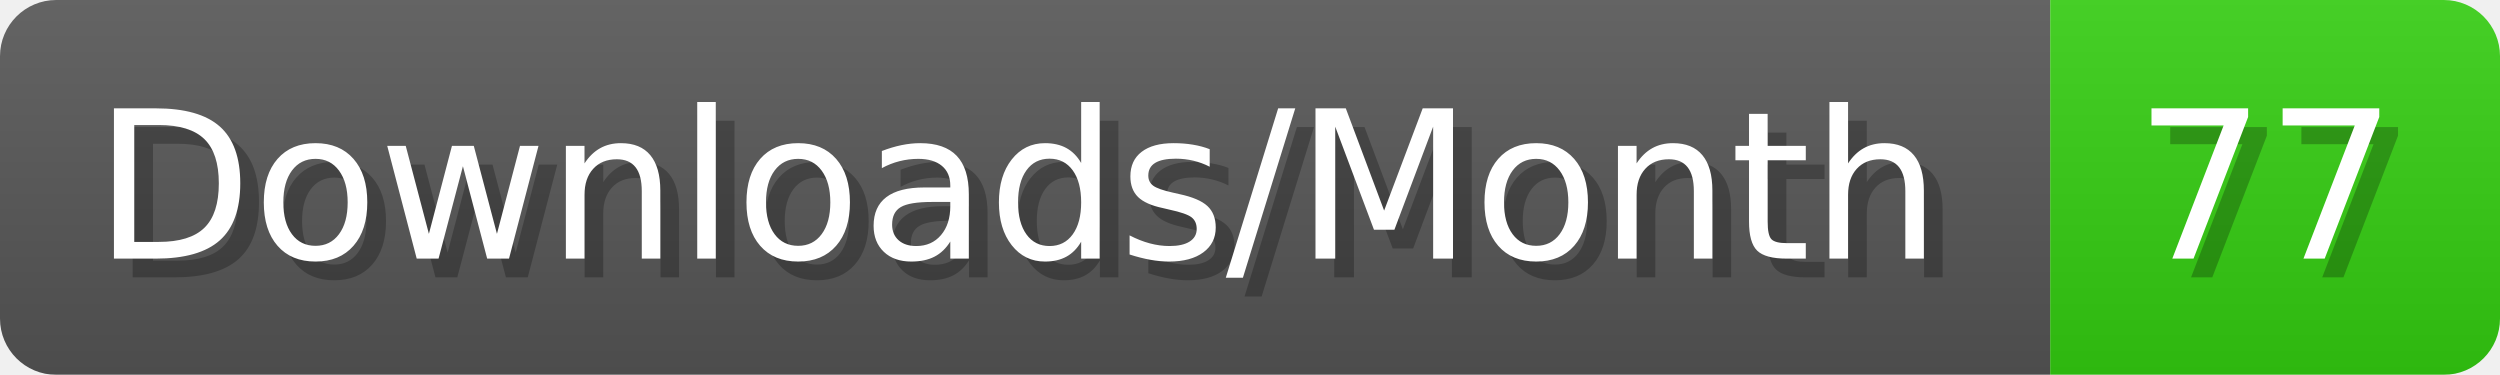
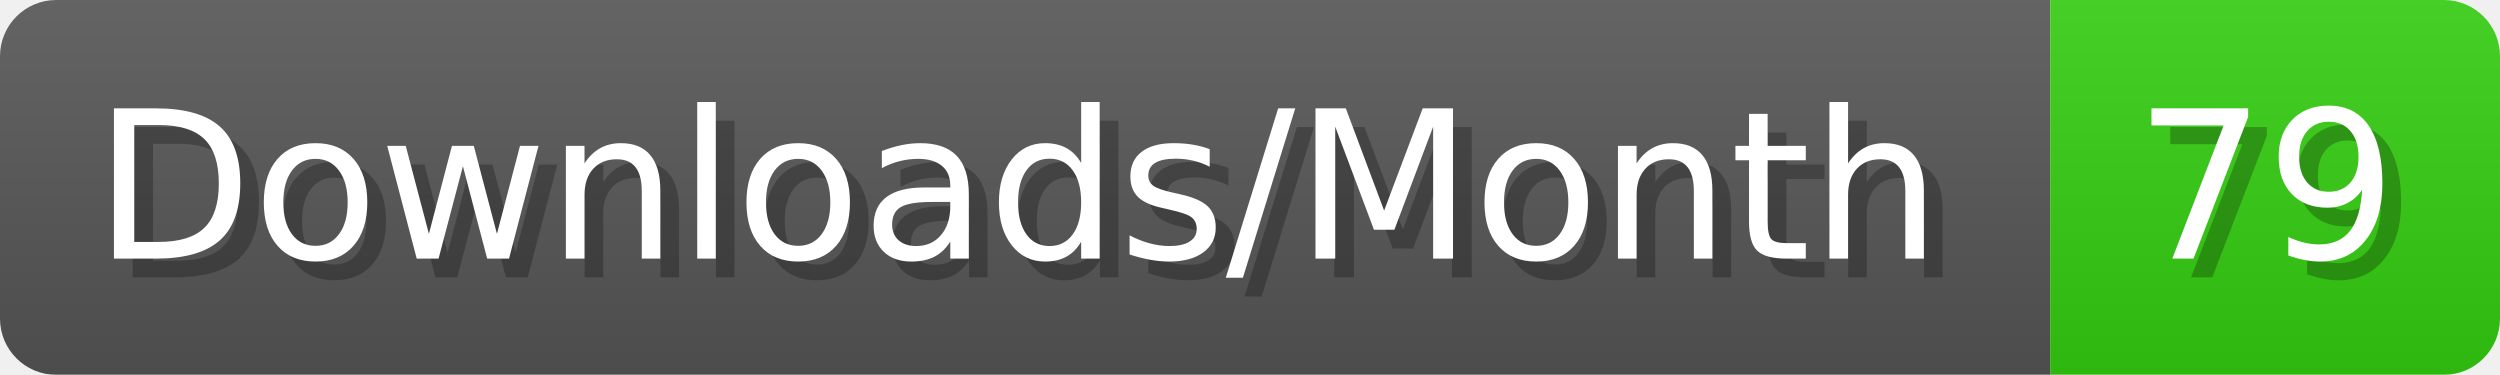
- <svg xmlns="http://www.w3.org/2000/svg" width="133.4" height="20" viewBox="0 0 1334 200" role="img" aria-label="Downloads/Month: 77">
+ <svg xmlns="http://www.w3.org/2000/svg" width="133.4" height="20" viewBox="0 0 1334 200" role="img" aria-label="Downloads/Month: 79">
  <linearGradient id="YlXUI" x2="0" y2="100%">
    <stop offset="0" stop-opacity=".1" stop-color="#EEE" />
    <stop offset="1" stop-opacity=".1" />
  </linearGradient>
  <mask id="JHhop">
    <rect width="1334" height="200" rx="30" fill="#FFF" />
  </mask>
  <g mask="url(#JHhop)">
    <rect width="1094" height="200" fill="#555" />
    <rect width="240" height="200" fill="#3C1" x="1094" />
    <rect width="1334" height="200" fill="url(#YlXUI)" />
  </g>
  <g aria-hidden="true" fill="#fff" text-anchor="start" font-family="Verdana,DejaVu Sans,sans-serif" font-size="110">
    <text x="60" y="148" textLength="994" fill="#000" opacity="0.25">Downloads/Month</text>
    <text x="50" y="138" textLength="994">Downloads/Month</text>
-     <text x="1149" y="148" textLength="140" fill="#000" opacity="0.25">77</text>
-     <text x="1139" y="138" textLength="140">77</text>
+     <text x="1149" y="148" textLength="140" fill="#000" opacity="0.25">79</text>
+     <text x="1139" y="138" textLength="140">79</text>
  </g>
</svg>
